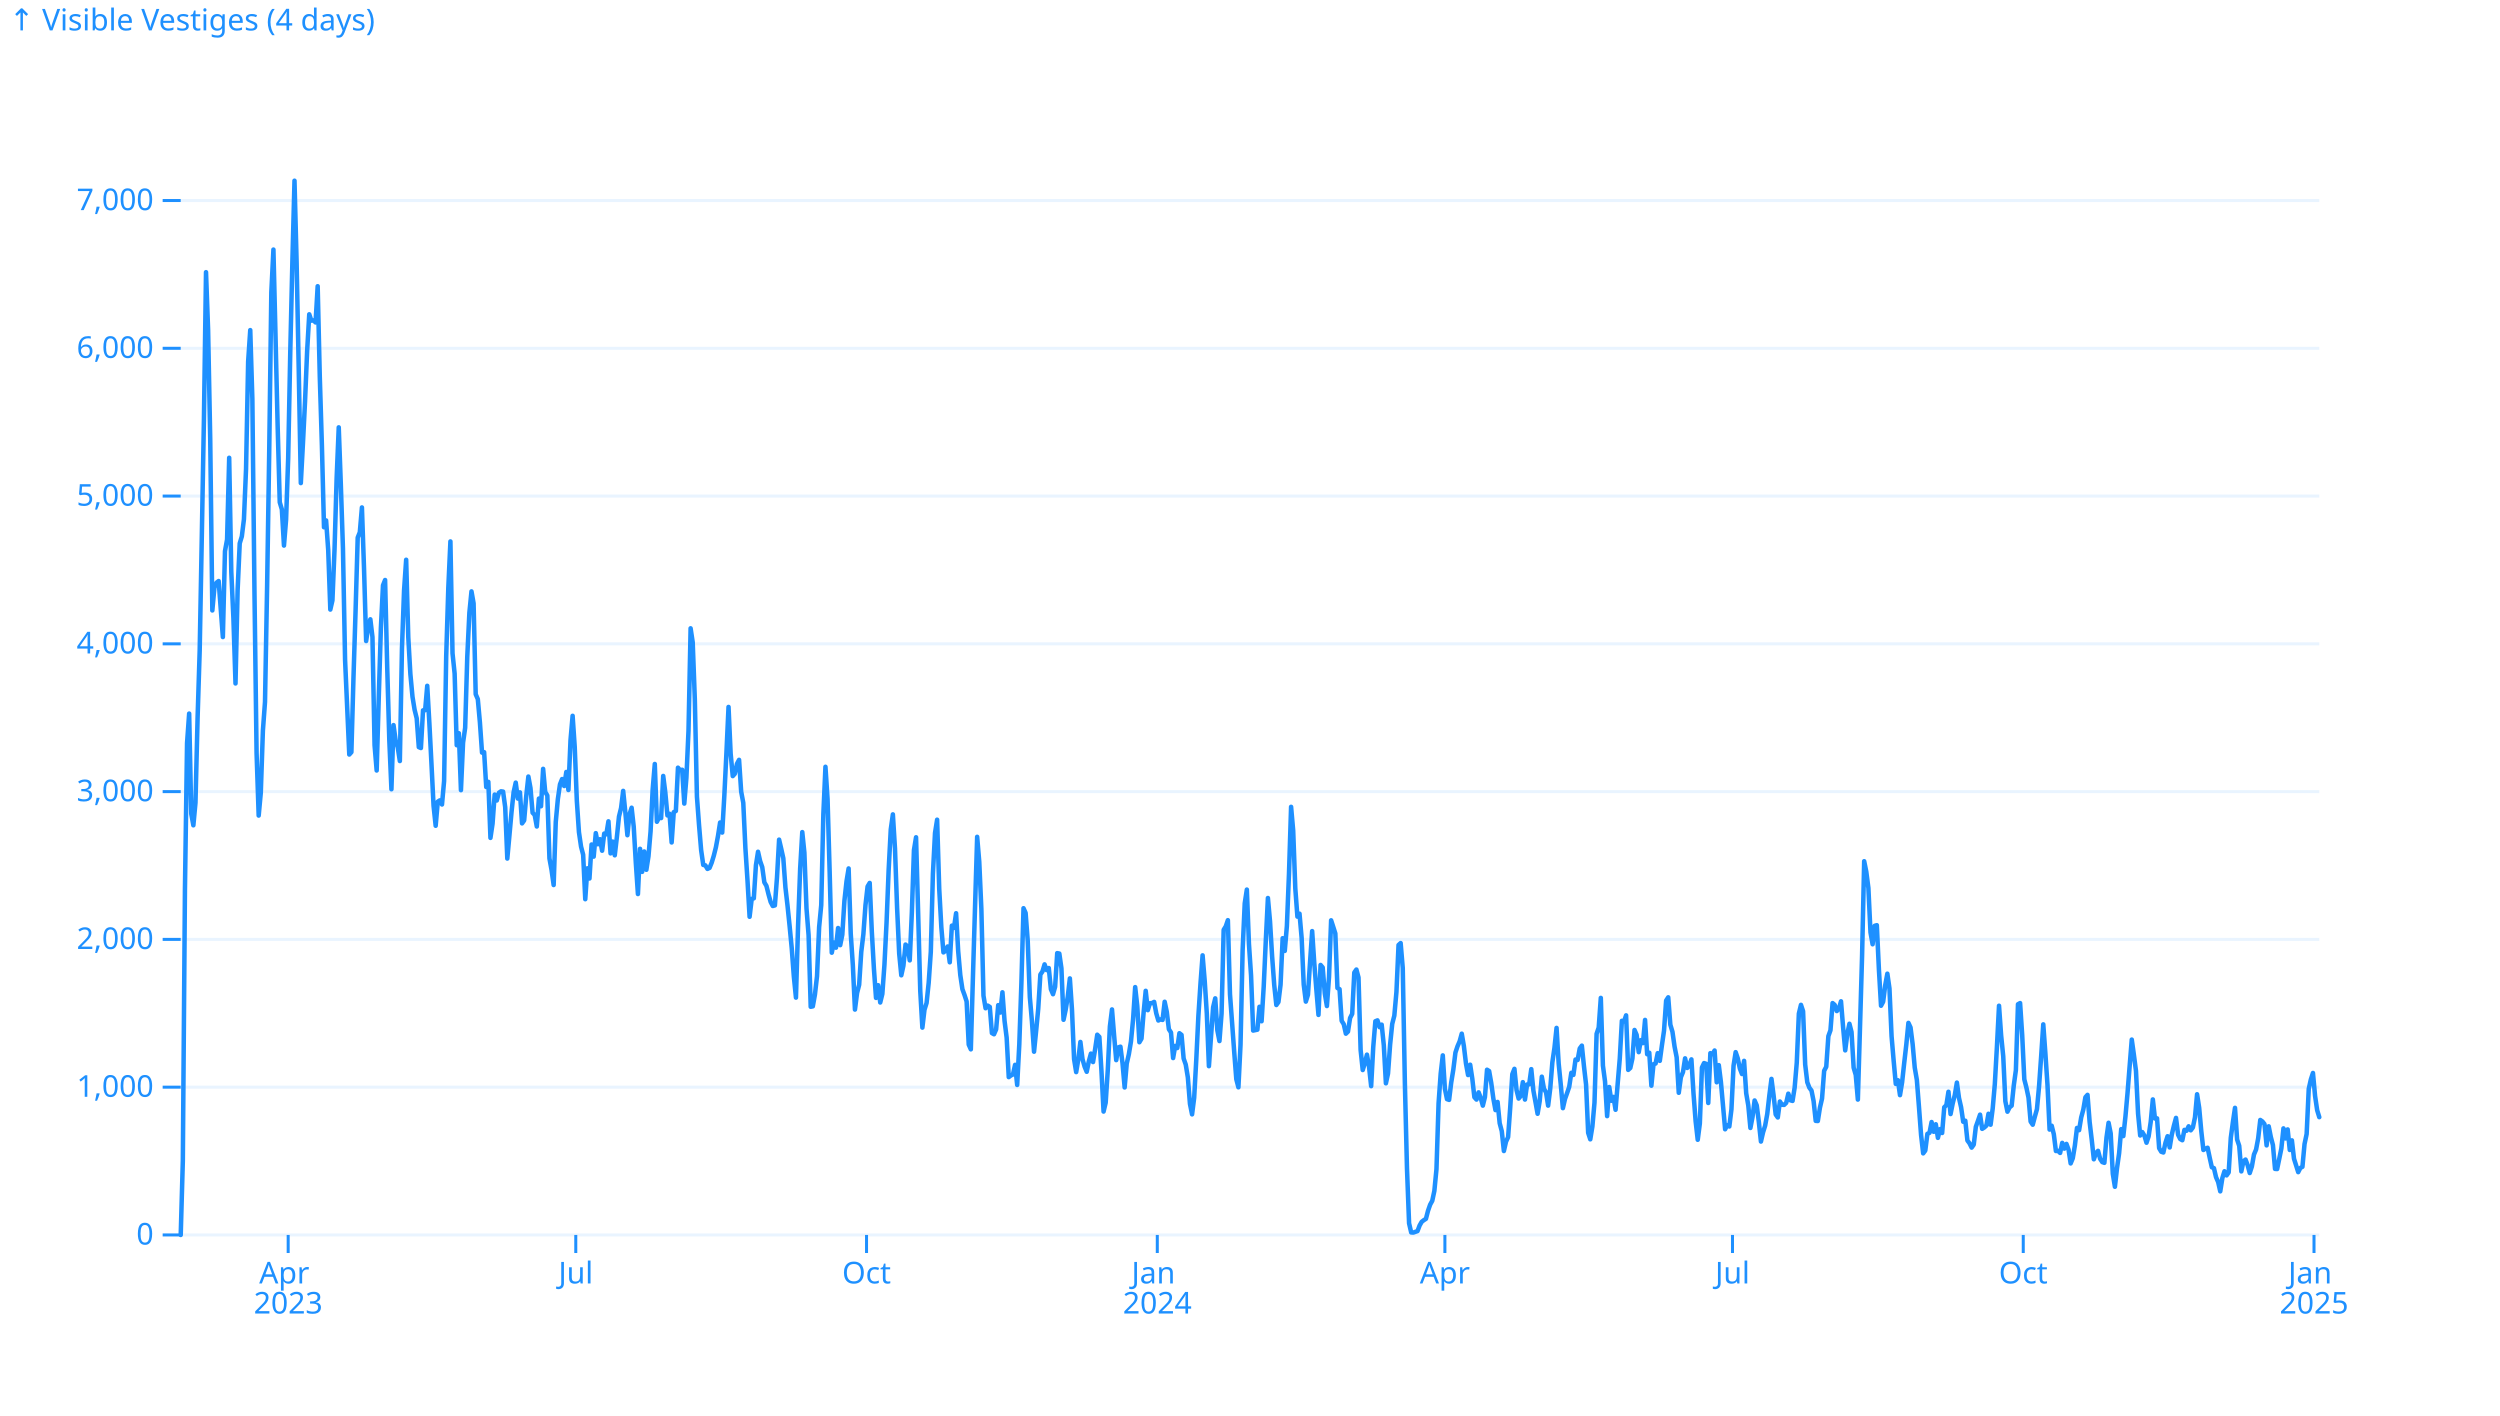
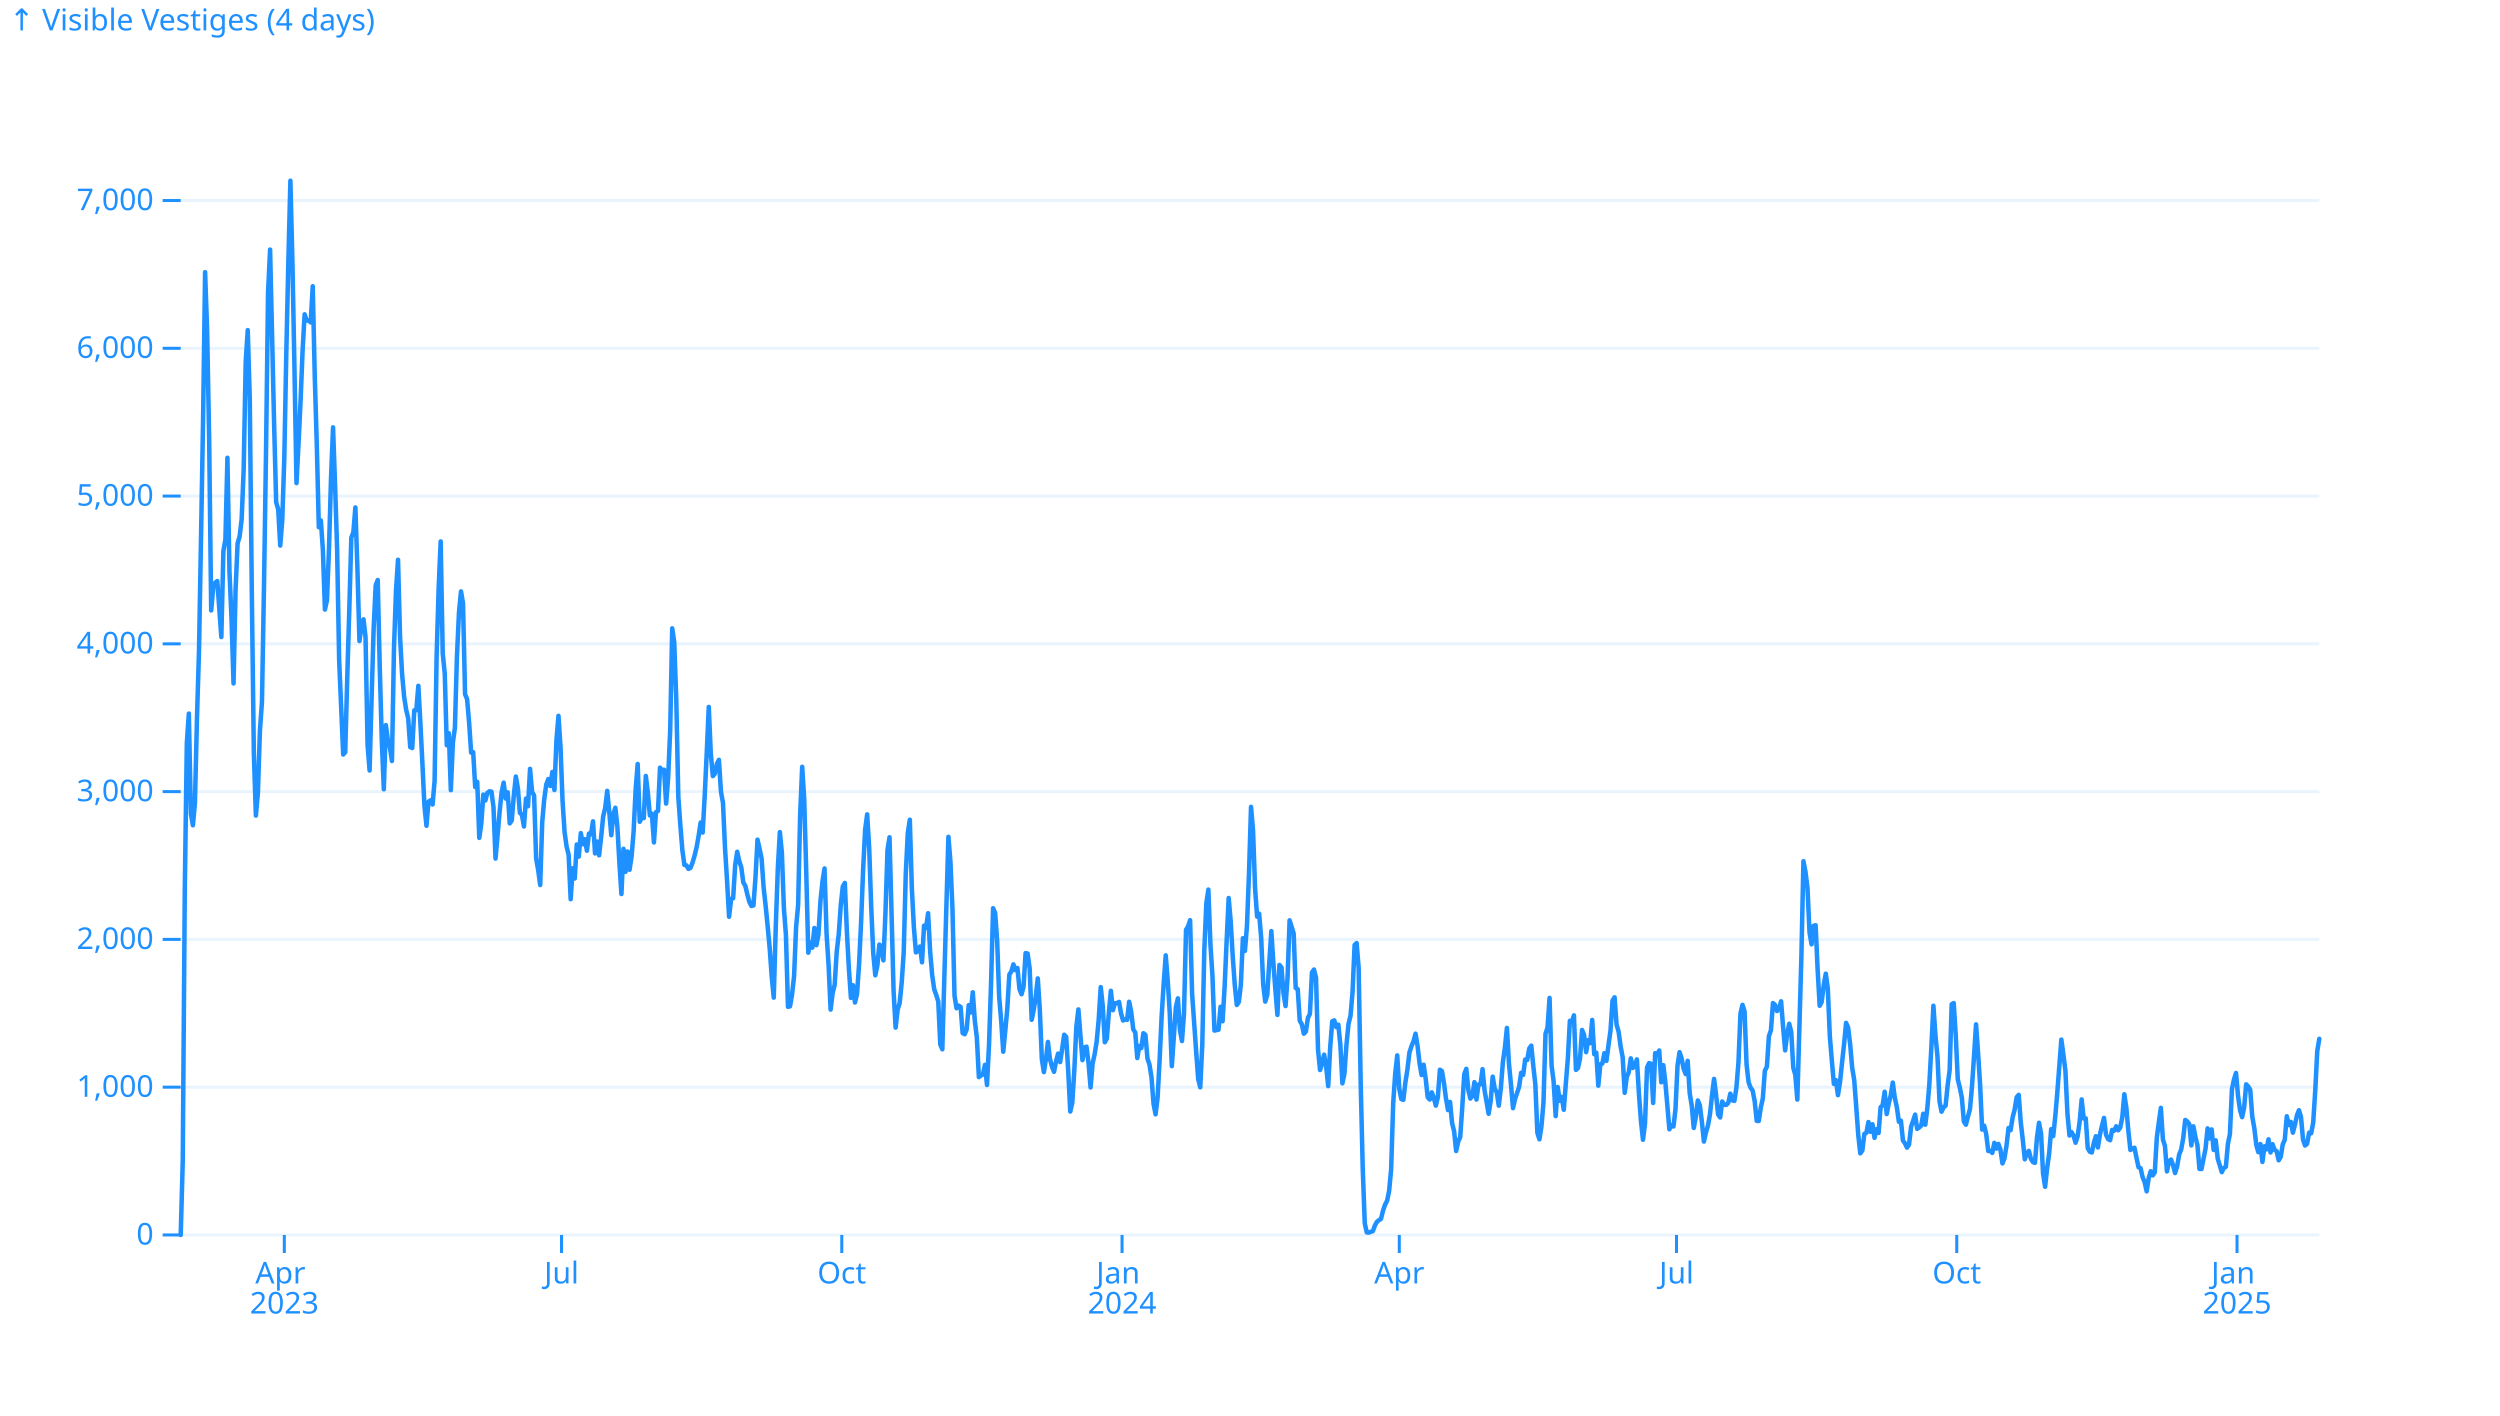
<svg xmlns="http://www.w3.org/2000/svg" class="plot-d6a7b5" fill="currentColor" font-family="system-ui, sans-serif" font-size="10" text-anchor="middle" width="830" height="470" viewBox="0 0 830 470" color="#1e90ff">
  <style>:where(.plot-d6a7b5){--plot-background: white;display:block;height:intrinsic;max-width:100%}:where(.plot-d6a7b5 text),:where(.plot-d6a7b5 tspan){white-space:pre}</style>
  <g aria-label="y-grid" stroke="currentColor" stroke-opacity=".1">
    <line x1="60" x2="770" y1="410" y2="410" />
    <line x1="60" x2="770" y1="360.939" y2="360.939" />
    <line x1="60" x2="770" y1="311.878" y2="311.878" />
    <line x1="60" x2="770" y1="262.817" y2="262.817" />
    <line x1="60" x2="770" y1="213.757" y2="213.757" />
    <line x1="60" x2="770" y1="164.696" y2="164.696" />
    <line x1="60" x2="770" y1="115.635" y2="115.635" />
    <line x1="60" x2="770" y1="66.574" y2="66.574" />
  </g>
  <g aria-label="y-axis tick" fill="none" stroke="currentColor">
    <path transform="translate(60,410)" d="M0,0L-6,0" />
    <path transform="translate(60,360.9392)" d="M0,0L-6,0" />
    <path transform="translate(60,311.8783)" d="M0,0L-6,0" />
    <path transform="translate(60,262.8175)" d="M0,0L-6,0" />
    <path transform="translate(60,213.7567)" d="M0,0L-6,0" />
    <path transform="translate(60,164.6958)" d="M0,0L-6,0" />
    <path transform="translate(60,115.635)" d="M0,0L-6,0" />
    <path transform="translate(60,66.57415)" d="M0,0L-6,0" />
  </g>
  <g aria-label="y-axis tick label" text-anchor="end" font-variant="tabular-nums">
    <text y=".32em" transform="translate(-9,0) translate(60,410)">0</text>
    <text y=".32em" transform="translate(-9,0) translate(60,360.9392)">1,000</text>
    <text y=".32em" transform="translate(-9,0) translate(60,311.8783)">2,000</text>
    <text y=".32em" transform="translate(-9,0) translate(60,262.8175)">3,000</text>
    <text y=".32em" transform="translate(-9,0) translate(60,213.7567)">4,000</text>
    <text y=".32em" transform="translate(-9,0) translate(60,164.6958)">5,000</text>
    <text y=".32em" transform="translate(-9,0) translate(60,115.635)">6,000</text>
    <text y=".32em" transform="translate(-9,0) translate(60,66.57415)">7,000</text>
  </g>
  <g aria-label="y-axis label" text-anchor="start">
    <text y=".71em" transform="translate(-57,-57) translate(60,60)">↑ Visible Vestiges (4 days)</text>
  </g>
  <g aria-label="x-axis tick" fill="none" stroke="currentColor">
-     <path transform="translate(95.67488,410)" d="M0,0L0,6" />
-     <path transform="translate(191.1576,410)" d="M0,0L0,6" />
-     <path transform="translate(287.6897,410)" d="M0,0L0,6" />
-     <path transform="translate(384.2217,410)" d="M0,0L0,6" />
-     <path transform="translate(479.7044,410)" d="M0,0L0,6" />
-     <path transform="translate(575.1872,410)" d="M0,0L0,6" />
-     <path transform="translate(671.7192,410)" d="M0,0L0,6" />
-     <path transform="translate(768.2512,410)" d="M0,0L0,6" />
+     <path transform="translate(94.38746,410)" d="M0,0L0,6" />
+     <path transform="translate(186.4245,410)" d="M0,0L0,6" />
+     <path transform="translate(279.4729,410)" d="M0,0L0,6" />
+     <path transform="translate(372.5214,410)" d="M0,0L0,6" />
+     <path transform="translate(464.5584,410)" d="M0,0L0,6" />
+     <path transform="translate(556.5954,410)" d="M0,0L0,6" />
+     <path transform="translate(649.6439,410)" d="M0,0L0,6" />
+     <path transform="translate(742.6923,410)" d="M0,0L0,6" />
  </g>
  <g aria-label="x-axis tick label" font-variant="tabular-nums">
-     <text transform="translate(0,9) translate(95.67488,410)">
+     <text transform="translate(0,9) translate(94.38746,410)">
      <tspan x="0" y=".71em">Apr</tspan>
      <tspan x="0" dy="1em">2023</tspan>
    </text>
-     <text y=".71em" transform="translate(0,9) translate(191.1576,410)">Jul</text>
-     <text y=".71em" transform="translate(0,9) translate(287.6897,410)">Oct</text>
-     <text transform="translate(0,9) translate(384.2217,410)">
+     <text y=".71em" transform="translate(0,9) translate(186.4245,410)">Jul</text>
+     <text y=".71em" transform="translate(0,9) translate(279.4729,410)">Oct</text>
+     <text transform="translate(0,9) translate(372.5214,410)">
      <tspan x="0" y=".71em">Jan</tspan>
      <tspan x="0" dy="1em">2024</tspan>
    </text>
-     <text y=".71em" transform="translate(0,9) translate(479.7044,410)">Apr</text>
-     <text y=".71em" transform="translate(0,9) translate(575.1872,410)">Jul</text>
-     <text y=".71em" transform="translate(0,9) translate(671.7192,410)">Oct</text>
-     <text transform="translate(0,9) translate(768.2512,410)">
+     <text y=".71em" transform="translate(0,9) translate(464.5584,410)">Apr</text>
+     <text y=".71em" transform="translate(0,9) translate(556.5954,410)">Jul</text>
+     <text y=".71em" transform="translate(0,9) translate(649.6439,410)">Oct</text>
+     <text transform="translate(0,9) translate(742.6923,410)">
      <tspan x="0" y=".71em">Jan</tspan>
      <tspan x="0" dy="1em">2025</tspan>
    </text>
  </g>
  <g aria-label="line" fill="none" stroke="currentColor" stroke-width="1.5" stroke-linejoin="round" stroke-linecap="round">
-     <path d="M60,410L60.7,385.371L61.399,295.296L62.099,246.726L62.798,236.913L63.498,270.177L64.197,274.003L64.897,266.497L65.596,238.434L66.296,216.013L66.995,178.237L67.695,139.626L68.394,90.369L69.094,109.65L69.793,145.66L70.493,202.669L71.192,195.015L71.892,193.445L72.591,192.906L73.291,202.227L73.99,211.5L74.69,182.996L75.389,179.12L76.089,151.989L76.788,189.815L77.488,205.22L78.187,226.905L78.887,195.948L79.586,180.395L80.286,178.089L80.985,172.398L81.685,155.718L82.384,120.05L83.084,109.601L83.783,132.463L84.483,196.683L85.182,250.013L85.882,270.765L86.581,263.21L87.281,242.555L87.98,233.038L88.68,194.623L89.379,149.978L90.079,97.041L90.778,82.862L91.478,111.808L92.177,141.343L92.877,166.756L93.576,169.111L94.276,181.131L94.975,172.595L95.675,152.136L96.374,116.665L97.074,86.689L97.773,60L98.473,86.934L99.172,122.258L99.872,160.378L100.571,147.328L101.271,133.297L101.97,116.518L102.67,104.351L103.369,106.461L104.069,106.362L104.768,107.049L105.468,95.029L106.167,125.006L106.867,147.77L107.567,175.048L108.266,172.791L108.966,182.603L109.665,202.375L110.365,199.333L111.064,182.358L111.764,158.759L112.463,141.883L113.163,161.114L113.862,182.161L114.562,219.055L115.261,234.853L115.961,250.503L116.66,249.718L117.36,224.795L118.059,202.473L118.759,178.482L119.458,176.716L120.158,168.474L120.857,188.785L121.557,212.825L122.256,207.967L122.956,205.613L123.655,211.5L124.355,247.412L125.054,255.802L125.754,231.32L126.453,208.507L127.153,194.329L127.852,192.562L128.552,221.508L129.251,245.744L129.951,262.033L130.65,240.74L131.35,245.793L132.049,248.099L132.749,252.662L133.448,215.327L134.148,195.997L134.847,185.841L135.547,211.549L136.246,223.814L136.946,231.32L137.645,235.638L138.345,238.483L139.044,248.05L139.744,248.345L140.443,235.834L141.143,235.785L141.842,227.69L142.542,239.955L143.241,253.496L143.941,267.527L144.64,274.151L145.34,266.154L146.039,265.712L146.739,267.086L147.438,259.334L148.138,217.829L148.837,195.212L149.537,179.757L150.236,216.897L150.936,223.618L151.635,247.412L152.335,243.438L153.034,262.327L153.734,246.578L154.433,241.623L155.133,218.025L155.833,203.454L156.532,196.34L157.232,200.314L157.931,230.486L158.631,232.105L159.33,239.857L160.03,249.865L160.729,249.718L161.429,261.297L162.128,259.579L162.828,278.174L163.527,273.464L164.227,263.799L164.926,265.761L165.626,263.21L166.325,262.719L167.025,262.817L167.724,267.969L168.424,285.042L169.123,277.438L169.823,269.637L170.522,263.014L171.222,259.825L171.921,265.123L172.621,263.063L173.32,273.366L174.02,272.384L174.719,264.191L175.419,257.813L176.118,261.64L176.818,269.833L177.517,270.569L178.217,274.396L178.916,265.123L179.616,267.675L180.315,255.262L181.015,262.916L181.714,264.093L182.414,284.993L183.113,288.82L183.813,293.824L184.512,272.875L185.212,265.271L185.911,260.414L186.611,258.647L187.31,260.953L188.01,256.292L188.709,262.278L189.409,245.744L190.108,237.649L190.808,247.952L191.507,265.859L192.207,276.26L192.906,281.068L193.606,283.766L194.305,298.534L195.005,288.28L195.704,291.665L196.404,280.381L197.103,284.404L197.803,276.604L198.502,280.283L199.202,278.615L199.901,282.442L200.601,276.751L201.3,276.996L202,272.679L202.7,283.325L203.399,279.4L204.099,283.963L204.798,277.928L205.498,271.109L206.197,268.263L206.897,262.572L207.596,269.49L208.296,277.29L208.995,270.373L209.695,268.165L210.394,274.445L211.094,286.514L211.793,296.817L212.493,281.804L213.192,289.458L213.892,282.687L214.591,288.771L215.291,284.306L215.99,276.015L216.69,262.082L217.389,253.643L218.089,272.826L218.788,271.452L219.488,271.599L220.187,257.617L220.887,263.161L221.586,270.716L222.286,270.177L222.985,279.694L223.685,269.637L224.384,269.244L225.084,254.87L225.783,255.704L226.483,255.556L227.182,266.791L227.882,258.255L228.581,242.653L229.281,208.605L229.98,213.266L230.68,232.105L231.379,264.486L232.079,273.905L232.778,282.246L233.478,287.152L234.177,287.299L234.877,288.476L235.576,288.133L236.276,286.416L236.975,284.11L237.675,281.313L238.374,277.536L239.074,273.071L239.773,276.407L240.473,264.24L241.172,249.964L241.872,234.706L242.571,250.16L243.271,257.666L243.97,256.881L244.67,253.594L245.369,252.269L246.069,262.817L246.768,266.546L247.468,281.559L248.167,292.303L248.867,304.372L249.567,298.436L250.266,298.239L250.966,287.25L251.665,282.785L252.365,285.876L253.064,287.888L253.764,292.941L254.463,294.118L255.163,296.964L255.862,299.466L256.562,300.791L257.261,300.594L257.961,291.322L258.66,278.762L259.36,281.755L260.059,284.944L260.759,294.609L261.458,300.692L262.158,307.512L262.857,314.822L263.557,324.242L264.256,331.208L264.956,307.463L265.655,288.329L266.355,276.26L267.054,283.08L267.754,301.576L268.453,310.505L269.153,334.25L269.852,334.103L270.552,330.227L271.251,324.094L271.951,307.806L272.65,300.496L273.35,270.373L274.049,254.575L274.749,265.32L275.448,289.556L276.148,316.294L276.847,312.909L277.547,314.626L278.246,308.101L278.946,313.792L279.645,310.308L280.345,299.073L281.044,292.597L281.744,288.329L282.443,309.965L283.143,320.415L283.842,335.182L284.542,329.687L285.241,326.94L285.941,315.999L286.64,310.161L287.34,300.496L288.039,294.315L288.739,293.137L289.438,309.229L290.138,321.592L290.837,331.306L291.537,327.087L292.236,332.827L292.936,329.982L293.635,320.268L294.335,306.285L295.034,288.771L295.734,275.377L296.433,270.373L297.133,281.706L297.833,301.379L298.532,316.588L299.232,323.8L299.931,320.611L300.631,313.595L301.33,314.282L302.03,318.845L302.729,303.047L303.429,282.246L304.128,277.977L304.828,303.293L305.527,329.05L306.227,341.168L306.926,335.231L307.626,332.974L308.325,326.253L309.025,316.049L309.724,290.144L310.424,276.555L311.123,272.139L311.823,295.1L312.522,307.855L313.222,316.196L313.921,315.656L314.621,314.233L315.32,319.483L316.02,307.316L316.719,308.052L317.419,303.195L318.118,315.803L318.818,323.751L319.517,328.412L320.217,330.325L320.916,332.484L321.616,346.81L322.315,348.38L323.015,324.291L323.714,300.938L324.414,277.83L325.113,286.121L325.813,301.821L326.512,330.571L327.212,334.741L327.911,333.858L328.611,334.299L329.31,342.983L330.01,343.375L330.709,341.756L331.409,333.71L332.108,336.163L332.808,329.442L333.507,338.911L334.207,344.504L334.906,357.603L335.606,357.063L336.305,356.72L337.005,353.531L337.704,360.203L338.404,346.761L339.103,326.351L339.803,301.526L340.502,303.096L341.202,312.32L341.901,331.012L342.601,339.058L343.3,349.165L344,342.198L344.7,334.839L345.399,323.555L346.099,322.525L346.798,320.17L347.498,322.083L348.197,321.396L348.897,328.412L349.596,330.08L350.296,327.627L350.995,316.441L351.695,316.588L352.394,321.494L353.094,338.567L353.793,335.28L354.493,330.914L355.192,324.83L355.892,335.133L356.591,351.618L357.291,355.935L357.99,351.765L358.69,345.927L359.389,351.618L360.089,354.12L360.788,355.837L361.488,352.354L362.187,349.802L362.887,352.599L363.586,348.281L364.286,343.523L364.985,344.258L365.685,355.641L366.384,369.034L367.084,366.091L367.783,355.248L368.483,340.775L369.182,335.133L369.882,343.768L370.581,351.961L371.281,347.742L371.98,347.496L372.68,353.04L373.379,361.037L374.079,353.089L374.778,349.999L375.478,345.779L376.177,338.518L376.877,327.725L377.576,334.005L378.276,346.025L378.975,344.847L379.675,336.213L380.374,328.951L381.074,335.378L381.773,333.073L382.473,333.024L383.172,332.631L383.872,336.409L384.571,338.813L385.271,338.42L385.97,338.616L386.67,332.582L387.369,335.918L388.069,341.707L388.768,342.787L389.468,351.274L390.167,347.251L390.867,347.938L391.567,343.032L392.266,343.572L392.966,351.421L393.665,353.433L394.365,357.701L395.064,366.483L395.764,369.966L396.463,364.472L397.163,351.814L397.862,337.292L398.562,326.548L399.261,317.177L399.961,325.615L400.66,336.507L401.36,353.973L402.059,344.16L402.759,334.397L403.458,331.454L404.158,342.051L404.857,345.632L405.557,336.507L406.256,308.689L406.956,307.561L407.655,305.5L408.355,330.08L409.054,339.598L409.754,349.214L410.453,358.29L411.153,360.988L411.852,346.859L412.552,315.411L413.251,299.907L413.951,295.345L414.65,313.399L415.35,323.849L416.049,342.149L416.749,342.002L417.448,341.854L418.148,334.25L418.847,339.058L419.547,327.627L420.246,312.271L420.946,298.141L421.645,305.893L422.345,317.569L423.044,327.038L423.744,333.661L424.443,332.68L425.143,326.94L425.842,311.486L426.542,315.705L427.241,307.463L427.941,290.095L428.64,267.871L429.34,275.77L430.039,294.952L430.739,304.323L431.438,303.342L432.138,311.339L432.837,326.891L433.537,332.533L434.236,330.276L434.936,319.434L435.635,309.131L436.335,319.728L437.034,328.608L437.734,336.948L438.433,320.366L439.133,321.2L439.833,329.835L440.532,334.005L441.232,324.389L441.931,305.549L442.631,307.708L443.33,309.916L444.03,328.019L444.729,328.412L445.429,338.911L446.128,340.039L446.828,343.179L447.527,342.492L448.227,337.979L448.926,336.605L449.626,322.868L450.325,321.887L451.025,324.536L451.724,348.576L452.424,355.248L453.123,352.991L453.823,350.146L454.522,354.169L455.222,360.596L455.921,347.546L456.621,339.058L457.32,338.764L458.02,341.02L458.719,340.186L459.419,347.006L460.118,359.664L460.818,356.426L461.517,346.81L462.217,339.941L462.916,337.194L463.616,329.344L464.315,313.743L465.015,313.105L465.714,321.396L466.414,359.516L467.113,387.825L467.813,406.124L468.512,409.166L469.212,409.215L469.911,408.97L470.611,408.724L471.31,406.86L472.01,405.634L472.709,405.094L473.409,404.652L474.108,401.954L474.808,399.943L475.507,398.667L476.207,395.38L476.906,388.168L477.606,366.287L478.305,356.475L479.005,350.391L479.704,361.479L480.404,364.913L481.103,365.158L481.803,359.418L482.502,355.101L483.202,349.459L483.901,347.349L484.601,345.73L485.3,343.179L486,347.251L486.7,353.089L487.399,356.916L488.099,353.482L488.798,358.094L489.498,364.275L490.197,365.06L490.897,362.656L491.596,364.472L492.296,367.072L492.995,364.226L493.695,355.15L494.394,355.592L495.094,359.565L495.793,364.717L496.493,368.544L497.192,365.845L497.892,372.91L498.591,375.559L499.291,382.133L499.99,379.043L500.69,377.522L501.389,367.759L502.089,356.622L502.788,354.856L503.488,361.871L504.187,364.717L504.887,363.883L505.586,359.271L506.286,365.06L506.985,360.056L507.685,360.007L508.384,354.954L509.084,362.068L509.783,365.894L510.483,369.77L511.182,365.551L511.882,357.456L512.581,361.43L513.281,362.656L513.98,367.072L514.68,361.381L515.379,352.697L516.079,347.889L516.778,341.266L517.478,353.089L518.177,360.105L518.877,367.906L519.576,364.864L520.276,362.902L520.975,360.841L521.675,356.18L522.374,356.867L523.074,351.765L523.773,351.912L524.473,348.085L525.172,347.153L525.872,353.973L526.571,360.056L527.271,376.099L527.97,378.258L528.67,373.989L529.369,366.091L530.069,343.228L530.768,341.168L531.468,331.306L532.167,353.776L532.867,359.026L533.567,370.555L534.266,360.89L534.966,365.453L535.665,364.177L536.365,368.445L537.064,359.86L537.764,351.47L538.463,338.911L539.163,339.156L539.862,337.096L540.562,355.199L541.261,354.561L541.961,351.421L542.66,341.953L543.36,343.572L544.059,349.312L544.759,345.338L545.458,346.319L546.158,338.616L546.857,349.999L547.557,349.508L548.256,360.449L548.956,353.335L549.655,353.089L550.355,349.655L551.054,352.206L551.754,347.055L552.453,342.198L553.153,332.19L553.852,331.11L554.552,340.186L555.251,342.541L555.951,347.447L556.65,351.029L557.35,362.803L558.049,357.652L558.749,355.935L559.448,351.372L560.148,354.561L560.847,353.678L561.547,351.716L562.246,363.098L562.946,372.223L563.645,378.405L564.345,373.008L565.044,354.414L565.744,352.942L566.443,353.188L567.143,366.189L567.842,349.655L568.542,349.999L569.241,348.772L569.941,359.32L570.64,353.629L571.34,359.222L572.039,367.072L572.739,374.922L573.438,373.548L574.138,373.989L574.837,368.298L575.537,353.825L576.236,349.312L576.936,351.372L577.635,354.757L578.335,356.573L579.034,352.206L579.734,362.951L580.433,367.023L581.133,374.48L581.833,370.849L582.532,365.355L583.232,366.974L583.931,372.468L584.631,378.994L585.33,375.952L586.03,373.695L586.729,369.819L587.429,363.638L588.128,358.192L588.828,363.638L589.527,370.015L590.227,370.997L590.926,365.698L591.626,366.777L592.325,366.826L593.025,366.14L593.724,363.098L594.424,365.306L595.123,365.502L595.823,361.086L596.522,352.844L597.222,336.507L597.921,333.612L598.621,335.722L599.32,353.433L600.02,359.32L600.719,361.135L601.419,362.068L602.118,365.6L602.818,372.125L603.517,372.174L604.217,367.759L604.916,364.717L605.616,355.493L606.315,354.169L607.015,344.013L607.714,342.051L608.414,333.024L609.113,333.612L609.813,335.673L610.512,334.888L611.212,332.435L611.911,341.07L612.611,348.723L613.31,343.228L614.01,339.892L614.709,342.639L615.409,354.463L616.108,356.867L616.808,365.06L617.507,341.511L618.207,317.373L618.906,285.925L619.606,289.408L620.305,294.805L621.005,309.572L621.704,313.497L622.404,307.365L623.103,307.168L623.803,321.985L624.502,333.907L625.202,332.582L625.901,327.038L626.601,323.26L627.3,328.167L628,344.013L628.7,352.255L629.399,359.86L630.099,358.633L630.798,363.588L631.498,359.32L632.197,352.893L632.897,346.761L633.596,339.598L634.296,341.119L634.995,346.662L635.695,354.463L636.394,358.535L637.094,367.464L637.793,376.786L638.493,382.918L639.192,381.986L639.892,376.442L640.591,376.099L641.291,372.518L641.99,375.756L642.69,373.253L643.389,377.767L644.089,374.872L644.788,376.148L645.488,367.611L646.187,366.925L646.887,362.46L647.586,369.868L648.286,366.385L648.985,363.588L649.685,359.418L650.384,364.521L651.084,367.611L651.783,372.419L652.483,372.076L653.182,378.65L653.882,379.582L654.581,381.005L655.281,380.024L655.98,374.087L656.68,372.125L657.379,370.064L658.079,374.774L658.778,374.333L659.478,373.695L660.177,369.77L660.877,373.401L661.576,368.004L662.276,359.958L662.975,347.546L663.675,333.907L664.374,343.719L665.074,350.685L665.773,365.6L666.473,369.083L667.172,367.66L667.872,367.072L668.571,360.399L669.271,355.297L669.97,333.416L670.67,333.024L671.369,343.67L672.069,358.339L672.768,361.086L673.468,364.422L674.167,372.37L674.867,373.401L675.567,370.751L676.266,368.249L676.966,360.645L677.665,350.685L678.365,340.088L679.064,349.704L679.764,360.203L680.463,375.02L681.163,373.744L681.862,376.541L682.562,382.133L683.261,382.084L683.961,382.771L684.66,379.435L685.36,381.348L686.059,379.779L686.759,381.692L687.458,386.255L688.158,384.537L688.857,380.318L689.557,374.48L690.256,375.216L690.956,370.997L691.655,368.396L692.355,364.275L693.054,363.49L693.754,372.468L694.453,378.405L695.153,384.881L695.852,382.869L696.552,382.084L697.251,384.734L697.951,385.813L698.65,386.058L699.35,377.718L700.049,372.763L700.749,376.295L701.448,389.689L702.148,394.006L702.847,387.825L703.547,382.869L704.246,374.872L704.946,377.178L705.645,370.702L706.345,362.803L707.044,353.923L707.744,345.142L708.443,350.146L709.143,355.542L709.842,369.77L710.542,376.982L711.241,375.854L711.941,377.031L712.64,379.386L713.34,377.276L714.039,372.468L714.739,365.011L715.438,371.34L716.138,371.291L716.837,381.201L717.537,382.379L718.236,382.624L718.936,379.386L719.635,377.227L720.335,380.956L721.034,376.688L721.734,373.744L722.433,371.144L723.133,376.737L723.833,378.16L724.532,378.552L725.232,375.118L725.931,375.412L726.631,373.94L727.33,375.265L728.03,374.333L728.729,370.948L729.429,363.294L730.128,367.808L730.828,375.559L731.527,381.79L732.227,381.348L732.926,381.054L733.626,384.39L734.325,387.53L735.025,387.825L735.724,390.817L736.424,392.436L737.123,395.527L737.823,391.112L738.522,388.855L739.222,390.228L739.921,389.247L740.621,377.767L741.32,372.567L742.02,367.808L742.719,378.307L743.419,380.416L744.118,388.904L744.818,385.568L745.517,384.979L746.217,386.843L746.916,389.444L747.616,387.285L748.315,383.311L749.015,381.643L749.714,377.914L750.414,371.831L751.113,372.321L751.813,373.204L752.512,380.269L753.212,373.94L753.911,377.473L754.611,380.171L755.31,388.07L756.01,388.119L756.709,384.734L757.409,381.299L758.108,374.627L758.808,377.963L759.507,374.971L760.207,381.79L760.906,378.601L761.606,384.685L762.305,386.892L763.005,389.149L763.704,387.775L764.404,387.383L765.103,379.828L765.803,376.491L766.502,361.528L767.202,358.388L767.901,356.229L768.601,363.834L769.3,368.593L770,370.899" />
+     <path d="M60,410L60.674,385.371L61.349,295.296L62.023,246.726L62.697,236.913L63.371,270.177L64.046,274.003L64.72,266.497L65.394,238.434L66.068,216.013L66.743,178.237L67.417,139.626L68.091,90.369L68.765,109.65L69.44,145.66L70.114,202.669L70.788,195.015L71.462,193.445L72.137,192.906L72.811,202.227L73.485,211.5L74.16,182.996L74.834,179.12L75.508,151.989L76.182,189.815L76.857,205.22L77.531,226.905L78.205,195.948L78.879,180.395L79.554,178.089L80.228,172.398L80.902,155.718L81.576,120.05L82.251,109.601L82.925,132.463L83.599,196.683L84.274,250.013L84.948,270.765L85.622,263.21L86.296,242.555L86.971,233.038L87.645,194.623L88.319,149.978L88.993,97.041L89.668,82.862L90.342,111.808L91.016,141.343L91.69,166.756L92.365,169.111L93.039,181.131L93.713,172.595L94.387,152.136L95.062,116.665L95.736,86.689L96.41,60L97.085,86.934L97.759,122.258L98.433,160.378L99.107,147.328L99.782,133.297L100.456,116.518L101.13,104.351L101.804,106.461L102.479,106.362L103.153,107.049L103.827,95.029L104.501,125.006L105.176,147.77L105.85,175.048L106.524,172.791L107.198,182.603L107.873,202.375L108.547,199.333L109.221,182.358L109.896,158.759L110.57,141.883L111.244,161.114L111.918,182.161L112.593,219.055L113.267,234.853L113.941,250.503L114.615,249.718L115.29,224.795L115.964,202.473L116.638,178.482L117.312,176.716L117.987,168.474L118.661,188.785L119.335,212.825L120.009,207.967L120.684,205.613L121.358,211.5L122.032,247.412L122.707,255.802L123.381,231.32L124.055,208.507L124.729,194.329L125.404,192.562L126.078,221.508L126.752,245.744L127.426,262.033L128.101,240.74L128.775,245.793L129.449,248.099L130.123,252.662L130.798,215.327L131.472,195.997L132.146,185.841L132.821,211.549L133.495,223.814L134.169,231.32L134.843,235.638L135.518,238.483L136.192,248.05L136.866,248.345L137.54,235.834L138.215,235.785L138.889,227.69L139.563,239.955L140.237,253.496L140.912,267.527L141.586,274.151L142.26,266.154L142.934,265.712L143.609,267.086L144.283,259.334L144.957,217.829L145.632,195.212L146.306,179.757L146.98,216.897L147.654,223.618L148.329,247.412L149.003,243.438L149.677,262.327L150.351,246.578L151.026,241.623L151.7,218.025L152.374,203.454L153.048,196.34L153.723,200.314L154.397,230.486L155.071,232.105L155.745,239.857L156.42,249.865L157.094,249.718L157.768,261.297L158.443,259.579L159.117,278.174L159.791,273.464L160.465,263.799L161.14,265.761L161.814,263.21L162.488,262.719L163.162,262.817L163.837,267.969L164.511,285.042L165.185,277.438L165.859,269.637L166.534,263.014L167.208,259.825L167.882,265.123L168.557,263.063L169.231,273.366L169.905,272.384L170.579,264.191L171.254,257.813L171.928,261.64L172.602,269.833L173.276,270.569L173.951,274.396L174.625,265.123L175.299,267.675L175.973,255.262L176.648,262.916L177.322,264.093L177.996,284.993L178.67,288.82L179.345,293.824L180.019,272.875L180.693,265.271L181.368,260.414L182.042,258.647L182.716,260.953L183.39,256.292L184.065,262.278L184.739,245.744L185.413,237.649L186.087,247.952L186.762,265.859L187.436,276.26L188.11,281.068L188.784,283.766L189.459,298.534L190.133,288.28L190.807,291.665L191.481,280.381L192.156,284.404L192.83,276.604L193.504,280.283L194.179,278.615L194.853,282.442L195.527,276.751L196.201,276.996L196.876,272.679L197.55,283.325L198.224,279.4L198.898,283.963L199.573,277.928L200.247,271.109L200.921,268.263L201.595,262.572L202.27,269.49L202.944,277.29L203.618,270.373L204.292,268.165L204.967,274.445L205.641,286.514L206.315,296.817L206.99,281.804L207.664,289.458L208.338,282.687L209.012,288.771L209.687,284.306L210.361,276.015L211.035,262.082L211.709,253.643L212.384,272.826L213.058,271.452L213.732,271.599L214.406,257.617L215.081,263.161L215.755,270.716L216.429,270.177L217.104,279.694L217.778,269.637L218.452,269.244L219.126,254.87L219.801,255.704L220.475,255.556L221.149,266.791L221.823,258.255L222.498,242.653L223.172,208.605L223.846,213.266L224.52,232.105L225.195,264.486L225.869,273.905L226.543,282.246L227.217,287.152L227.892,287.299L228.566,288.476L229.24,288.133L229.915,286.416L230.589,284.11L231.263,281.313L231.937,277.536L232.612,273.071L233.286,276.407L233.96,264.24L234.634,249.964L235.309,234.706L235.983,250.16L236.657,257.666L237.331,256.881L238.006,253.594L238.68,252.269L239.354,262.817L240.028,266.546L240.703,281.559L241.377,292.303L242.051,304.372L242.726,298.436L243.4,298.239L244.074,287.25L244.748,282.785L245.423,285.876L246.097,287.888L246.771,292.941L247.445,294.118L248.12,296.964L248.794,299.466L249.468,300.791L250.142,300.594L250.817,291.322L251.491,278.762L252.165,281.755L252.84,284.944L253.514,294.609L254.188,300.692L254.862,307.512L255.537,314.822L256.211,324.242L256.885,331.208L257.559,307.463L258.234,288.329L258.908,276.26L259.582,283.08L260.256,301.576L260.931,310.505L261.605,334.25L262.279,334.103L262.953,330.227L263.628,324.094L264.302,307.806L264.976,300.496L265.651,270.373L266.325,254.575L266.999,265.32L267.673,289.556L268.348,316.294L269.022,312.909L269.696,314.626L270.37,308.101L271.045,313.792L271.719,310.308L272.393,299.073L273.067,292.597L273.742,288.329L274.416,309.965L275.09,320.415L275.764,335.182L276.439,329.687L277.113,326.94L277.787,315.999L278.462,310.161L279.136,300.496L279.81,294.315L280.484,293.137L281.159,309.229L281.833,321.592L282.507,331.306L283.181,327.087L283.856,332.827L284.53,329.982L285.204,320.268L285.878,306.285L286.553,288.771L287.227,275.377L287.901,270.373L288.575,281.706L289.25,301.379L289.924,316.588L290.598,323.8L291.273,320.611L291.947,313.595L292.621,314.282L293.295,318.845L293.97,303.047L294.644,282.246L295.318,277.977L295.992,303.293L296.667,329.05L297.341,341.168L298.015,335.231L298.689,332.974L299.364,326.253L300.038,316.049L300.712,290.144L301.387,276.555L302.061,272.139L302.735,295.1L303.409,307.855L304.084,316.196L304.758,315.656L305.432,314.233L306.106,319.483L306.781,307.316L307.455,308.052L308.129,303.195L308.803,315.803L309.478,323.751L310.152,328.412L310.826,330.325L311.5,332.484L312.175,346.81L312.849,348.38L313.523,324.291L314.198,300.938L314.872,277.83L315.546,286.121L316.22,301.821L316.895,330.571L317.569,334.741L318.243,333.858L318.917,334.299L319.592,342.983L320.266,343.375L320.94,341.756L321.614,333.71L322.289,336.163L322.963,329.442L323.637,338.911L324.311,344.504L324.986,357.603L325.66,357.063L326.334,356.72L327.009,353.531L327.683,360.203L328.357,346.761L329.031,326.351L329.706,301.526L330.38,303.096L331.054,312.32L331.728,331.012L332.403,339.058L333.077,349.165L333.751,342.198L334.425,334.839L335.1,323.555L335.774,322.525L336.448,320.17L337.123,322.083L337.797,321.396L338.471,328.412L339.145,330.08L339.82,327.627L340.494,316.441L341.168,316.588L341.842,321.494L342.517,338.567L343.191,335.28L343.865,330.914L344.539,324.83L345.214,335.133L345.888,351.618L346.562,355.935L347.236,351.765L347.911,345.927L348.585,351.618L349.259,354.12L349.934,355.837L350.608,352.354L351.282,349.802L351.956,352.599L352.631,348.281L353.305,343.523L353.979,344.258L354.653,355.641L355.328,369.034L356.002,366.091L356.676,355.248L357.35,340.775L358.025,335.133L358.699,343.768L359.373,351.961L360.047,347.742L360.722,347.496L361.396,353.04L362.07,361.037L362.745,353.089L363.419,349.999L364.093,345.779L364.767,338.518L365.442,327.725L366.116,334.005L366.79,346.025L367.464,344.847L368.139,336.213L368.813,328.951L369.487,335.378L370.161,333.073L370.836,333.024L371.51,332.631L372.184,336.409L372.858,338.813L373.533,338.42L374.207,338.616L374.881,332.582L375.556,335.918L376.23,341.707L376.904,342.787L377.578,351.274L378.253,347.251L378.927,347.938L379.601,343.032L380.275,343.572L380.95,351.421L381.624,353.433L382.298,357.701L382.972,366.483L383.647,369.966L384.321,364.472L384.995,351.814L385.67,337.292L386.344,326.548L387.018,317.177L387.692,325.615L388.367,336.507L389.041,353.973L389.715,344.16L390.389,334.397L391.064,331.454L391.738,342.051L392.412,345.632L393.086,336.507L393.761,308.689L394.435,307.561L395.109,305.5L395.783,330.08L396.458,339.598L397.132,349.214L397.806,358.29L398.481,360.988L399.155,346.859L399.829,315.411L400.503,299.907L401.178,295.345L401.852,313.399L402.526,323.849L403.2,342.149L403.875,342.002L404.549,341.854L405.223,334.25L405.897,339.058L406.572,327.627L407.246,312.271L407.92,298.141L408.594,305.893L409.269,317.569L409.943,327.038L410.617,333.661L411.292,332.68L411.966,326.94L412.64,311.486L413.314,315.705L413.989,307.463L414.663,290.095L415.337,267.871L416.011,275.77L416.686,294.952L417.36,304.323L418.034,303.342L418.708,311.339L419.383,326.891L420.057,332.533L420.731,330.276L421.406,319.434L422.08,309.131L422.754,319.728L423.428,328.608L424.103,336.948L424.777,320.366L425.451,321.2L426.125,329.835L426.8,334.005L427.474,324.389L428.148,305.549L428.822,307.708L429.497,309.916L430.171,328.019L430.845,328.412L431.519,338.911L432.194,340.039L432.868,343.179L433.542,342.492L434.217,337.979L434.891,336.605L435.565,322.868L436.239,321.887L436.914,324.536L437.588,348.576L438.262,355.248L438.936,352.991L439.611,350.146L440.285,354.169L440.959,360.596L441.633,347.546L442.308,339.058L442.982,338.764L443.656,341.02L444.33,340.186L445.005,347.006L445.679,359.664L446.353,356.426L447.028,346.81L447.702,339.941L448.376,337.194L449.05,329.344L449.725,313.743L450.399,313.105L451.073,321.396L451.747,359.516L452.422,387.825L453.096,406.124L453.77,409.166L454.444,409.215L455.119,408.97L455.793,408.724L456.467,406.86L457.142,405.634L457.816,405.094L458.49,404.652L459.164,401.954L459.839,399.943L460.513,398.667L461.187,395.38L461.861,388.168L462.536,366.287L463.21,356.475L463.884,350.391L464.558,361.479L465.233,364.913L465.907,365.158L466.581,359.418L467.255,355.101L467.93,349.459L468.604,347.349L469.278,345.73L469.953,343.179L470.627,347.251L471.301,353.089L471.975,356.916L472.65,353.482L473.324,358.094L473.998,364.275L474.672,365.06L475.347,362.656L476.021,364.472L476.695,367.072L477.369,364.226L478.044,355.15L478.718,355.592L479.392,359.565L480.066,364.717L480.741,368.544L481.415,365.845L482.089,372.91L482.764,375.559L483.438,382.133L484.112,379.043L484.786,377.522L485.461,367.759L486.135,356.622L486.809,354.856L487.483,361.871L488.158,364.717L488.832,363.883L489.506,359.271L490.18,365.06L490.855,360.056L491.529,360.007L492.203,354.954L492.877,362.068L493.552,365.894L494.226,369.77L494.9,365.551L495.575,357.456L496.249,361.43L496.923,362.656L497.597,367.072L498.272,361.381L498.946,352.697L499.62,347.889L500.294,341.266L500.969,353.089L501.643,360.105L502.317,367.906L502.991,364.864L503.666,362.902L504.34,360.841L505.014,356.18L505.689,356.867L506.363,351.765L507.037,351.912L507.711,348.085L508.386,347.153L509.06,353.973L509.734,360.056L510.408,376.099L511.083,378.258L511.757,373.989L512.431,366.091L513.105,343.228L513.78,341.168L514.454,331.306L515.128,353.776L515.802,359.026L516.477,370.555L517.151,360.89L517.825,365.453L518.5,364.177L519.174,368.445L519.848,359.86L520.522,351.47L521.197,338.911L521.871,339.156L522.545,337.096L523.219,355.199L523.894,354.561L524.568,351.421L525.242,341.953L525.916,343.572L526.591,349.312L527.265,345.338L527.939,346.319L528.613,338.616L529.288,349.999L529.962,349.508L530.636,360.449L531.311,353.335L531.985,353.089L532.659,349.655L533.333,352.206L534.008,347.055L534.682,342.198L535.356,332.19L536.03,331.11L536.705,340.186L537.379,342.541L538.053,347.447L538.727,351.029L539.402,362.803L540.076,357.652L540.75,355.935L541.425,351.372L542.099,354.561L542.773,353.678L543.447,351.716L544.122,363.098L544.796,372.223L545.47,378.405L546.144,373.008L546.819,354.414L547.493,352.942L548.167,353.188L548.841,366.189L549.516,349.655L550.19,349.999L550.864,348.772L551.538,359.32L552.213,353.629L552.887,359.222L553.561,367.072L554.236,374.922L554.91,373.548L555.584,373.989L556.258,368.298L556.933,353.825L557.607,349.312L558.281,351.372L558.955,354.757L559.63,356.573L560.304,352.206L560.978,362.951L561.652,367.023L562.327,374.48L563.001,370.849L563.675,365.355L564.349,366.974L565.024,372.468L565.698,378.994L566.372,375.952L567.047,373.695L567.721,369.819L568.395,363.638L569.069,358.192L569.744,363.638L570.418,370.015L571.092,370.997L571.766,365.698L572.441,366.777L573.115,366.826L573.789,366.14L574.463,363.098L575.138,365.306L575.812,365.502L576.486,361.086L577.16,352.844L577.835,336.507L578.509,333.612L579.183,335.722L579.858,353.433L580.532,359.32L581.206,361.135L581.88,362.068L582.555,365.6L583.229,372.125L583.903,372.174L584.577,367.759L585.252,364.717L585.926,355.493L586.6,354.169L587.274,344.013L587.949,342.051L588.623,333.024L589.297,333.612L589.972,335.673L590.646,334.888L591.32,332.435L591.994,341.07L592.669,348.723L593.343,343.228L594.017,339.892L594.691,342.639L595.366,354.463L596.04,356.867L596.714,365.06L597.388,341.511L598.063,317.373L598.737,285.925L599.411,289.408L600.085,294.805L600.76,309.572L601.434,313.497L602.108,307.365L602.783,307.168L603.457,321.985L604.131,333.907L604.805,332.582L605.48,327.038L606.154,323.26L606.828,328.167L607.502,344.013L608.177,352.255L608.851,359.86L609.525,358.633L610.199,363.588L610.874,359.32L611.548,352.893L612.222,346.761L612.896,339.598L613.571,341.119L614.245,346.662L614.919,354.463L615.594,358.535L616.268,367.464L616.942,376.786L617.616,382.918L618.291,381.986L618.965,376.442L619.639,376.099L620.313,372.518L620.988,375.756L621.662,373.253L622.336,377.767L623.01,374.872L623.685,376.148L624.359,367.611L625.033,366.925L625.708,362.46L626.382,369.868L627.056,366.385L627.73,363.588L628.405,359.418L629.079,364.521L629.753,367.611L630.427,372.419L631.102,372.076L631.776,378.65L632.45,379.582L633.124,381.005L633.799,380.024L634.473,374.087L635.147,372.125L635.821,370.064L636.496,374.774L637.17,374.333L637.844,373.695L638.519,369.77L639.193,373.401L639.867,368.004L640.541,359.958L641.216,347.546L641.89,333.907L642.564,343.719L643.238,350.685L643.913,365.6L644.587,369.083L645.261,367.66L645.935,367.072L646.61,360.399L647.284,355.297L647.958,333.416L648.632,333.024L649.307,343.67L649.981,358.339L650.655,361.086L651.33,364.422L652.004,372.37L652.678,373.401L653.352,370.751L654.027,368.249L654.701,360.645L655.375,350.685L656.049,340.088L656.724,349.704L657.398,360.203L658.072,375.02L658.746,373.744L659.421,376.541L660.095,382.133L660.769,382.084L661.443,382.771L662.118,379.435L662.792,381.348L663.466,379.779L664.141,381.692L664.815,386.255L665.489,384.537L666.163,380.318L666.838,374.48L667.512,375.216L668.186,370.997L668.86,368.396L669.535,364.275L670.209,363.49L670.883,372.468L671.557,378.405L672.232,384.881L672.906,382.869L673.58,382.084L674.255,384.734L674.929,385.813L675.603,386.058L676.277,377.718L676.952,372.763L677.626,376.295L678.3,389.689L678.974,394.006L679.649,387.825L680.323,382.869L680.997,374.872L681.671,377.178L682.346,370.702L683.02,362.803L683.694,353.923L684.368,345.142L685.043,350.146L685.717,355.542L686.391,369.77L687.066,376.982L687.74,375.854L688.414,377.031L689.088,379.386L689.763,377.276L690.437,372.468L691.111,365.011L691.785,371.34L692.46,371.291L693.134,381.201L693.808,382.379L694.482,382.624L695.157,379.386L695.831,377.227L696.505,380.956L697.179,376.688L697.854,373.744L698.528,371.144L699.202,376.737L699.877,378.16L700.551,378.552L701.225,375.118L701.899,375.412L702.574,373.94L703.248,375.265L703.922,374.333L704.596,370.948L705.271,363.294L705.945,367.808L706.619,375.559L707.293,381.79L707.968,381.348L708.642,381.054L709.316,384.39L709.991,387.53L710.665,387.825L711.339,390.817L712.013,392.436L712.688,395.527L713.362,391.112L714.036,388.855L714.71,390.228L715.385,389.247L716.059,377.767L716.733,372.567L717.407,367.808L718.082,378.307L718.756,380.416L719.43,388.904L720.104,385.568L720.779,384.979L721.453,386.843L722.127,389.444L722.802,387.285L723.476,383.311L724.15,381.643L724.824,377.914L725.499,371.831L726.173,372.321L726.847,373.204L727.521,380.269L728.196,373.94L728.87,377.473L729.544,380.171L730.218,388.07L730.893,388.119L731.567,384.734L732.241,381.299L732.915,374.627L733.59,377.963L734.264,374.971L734.938,381.79L735.613,378.601L736.287,384.685L736.961,386.892L737.635,389.149L738.31,387.775L738.984,387.383L739.658,379.828L740.332,376.491L741.007,361.528L741.681,358.388L742.355,356.229L743.029,363.834L743.704,368.593L744.378,370.899L745.052,367.71L745.726,360.007L746.401,360.694L747.075,361.822L747.749,370.702L748.424,374.529L749.098,380.171L749.772,382.526L750.446,379.828L751.121,385.764L751.795,380.563L752.469,381.594L753.143,378.258L753.818,382.624L754.492,379.877L755.166,381.79L755.84,382.183L756.515,385.224L757.189,384.096L757.863,379.975L758.538,378.405L759.212,370.604L759.886,373.499L760.56,372.468L761.235,376.05L761.909,373.45L762.583,370.31L763.257,368.593L763.932,370.899L764.606,378.356L765.28,380.318L765.954,379.729L766.629,376.05L767.303,376.246L767.977,372.763L768.651,362.215L769.326,349.017L770,344.896" />
  </g>
</svg>
